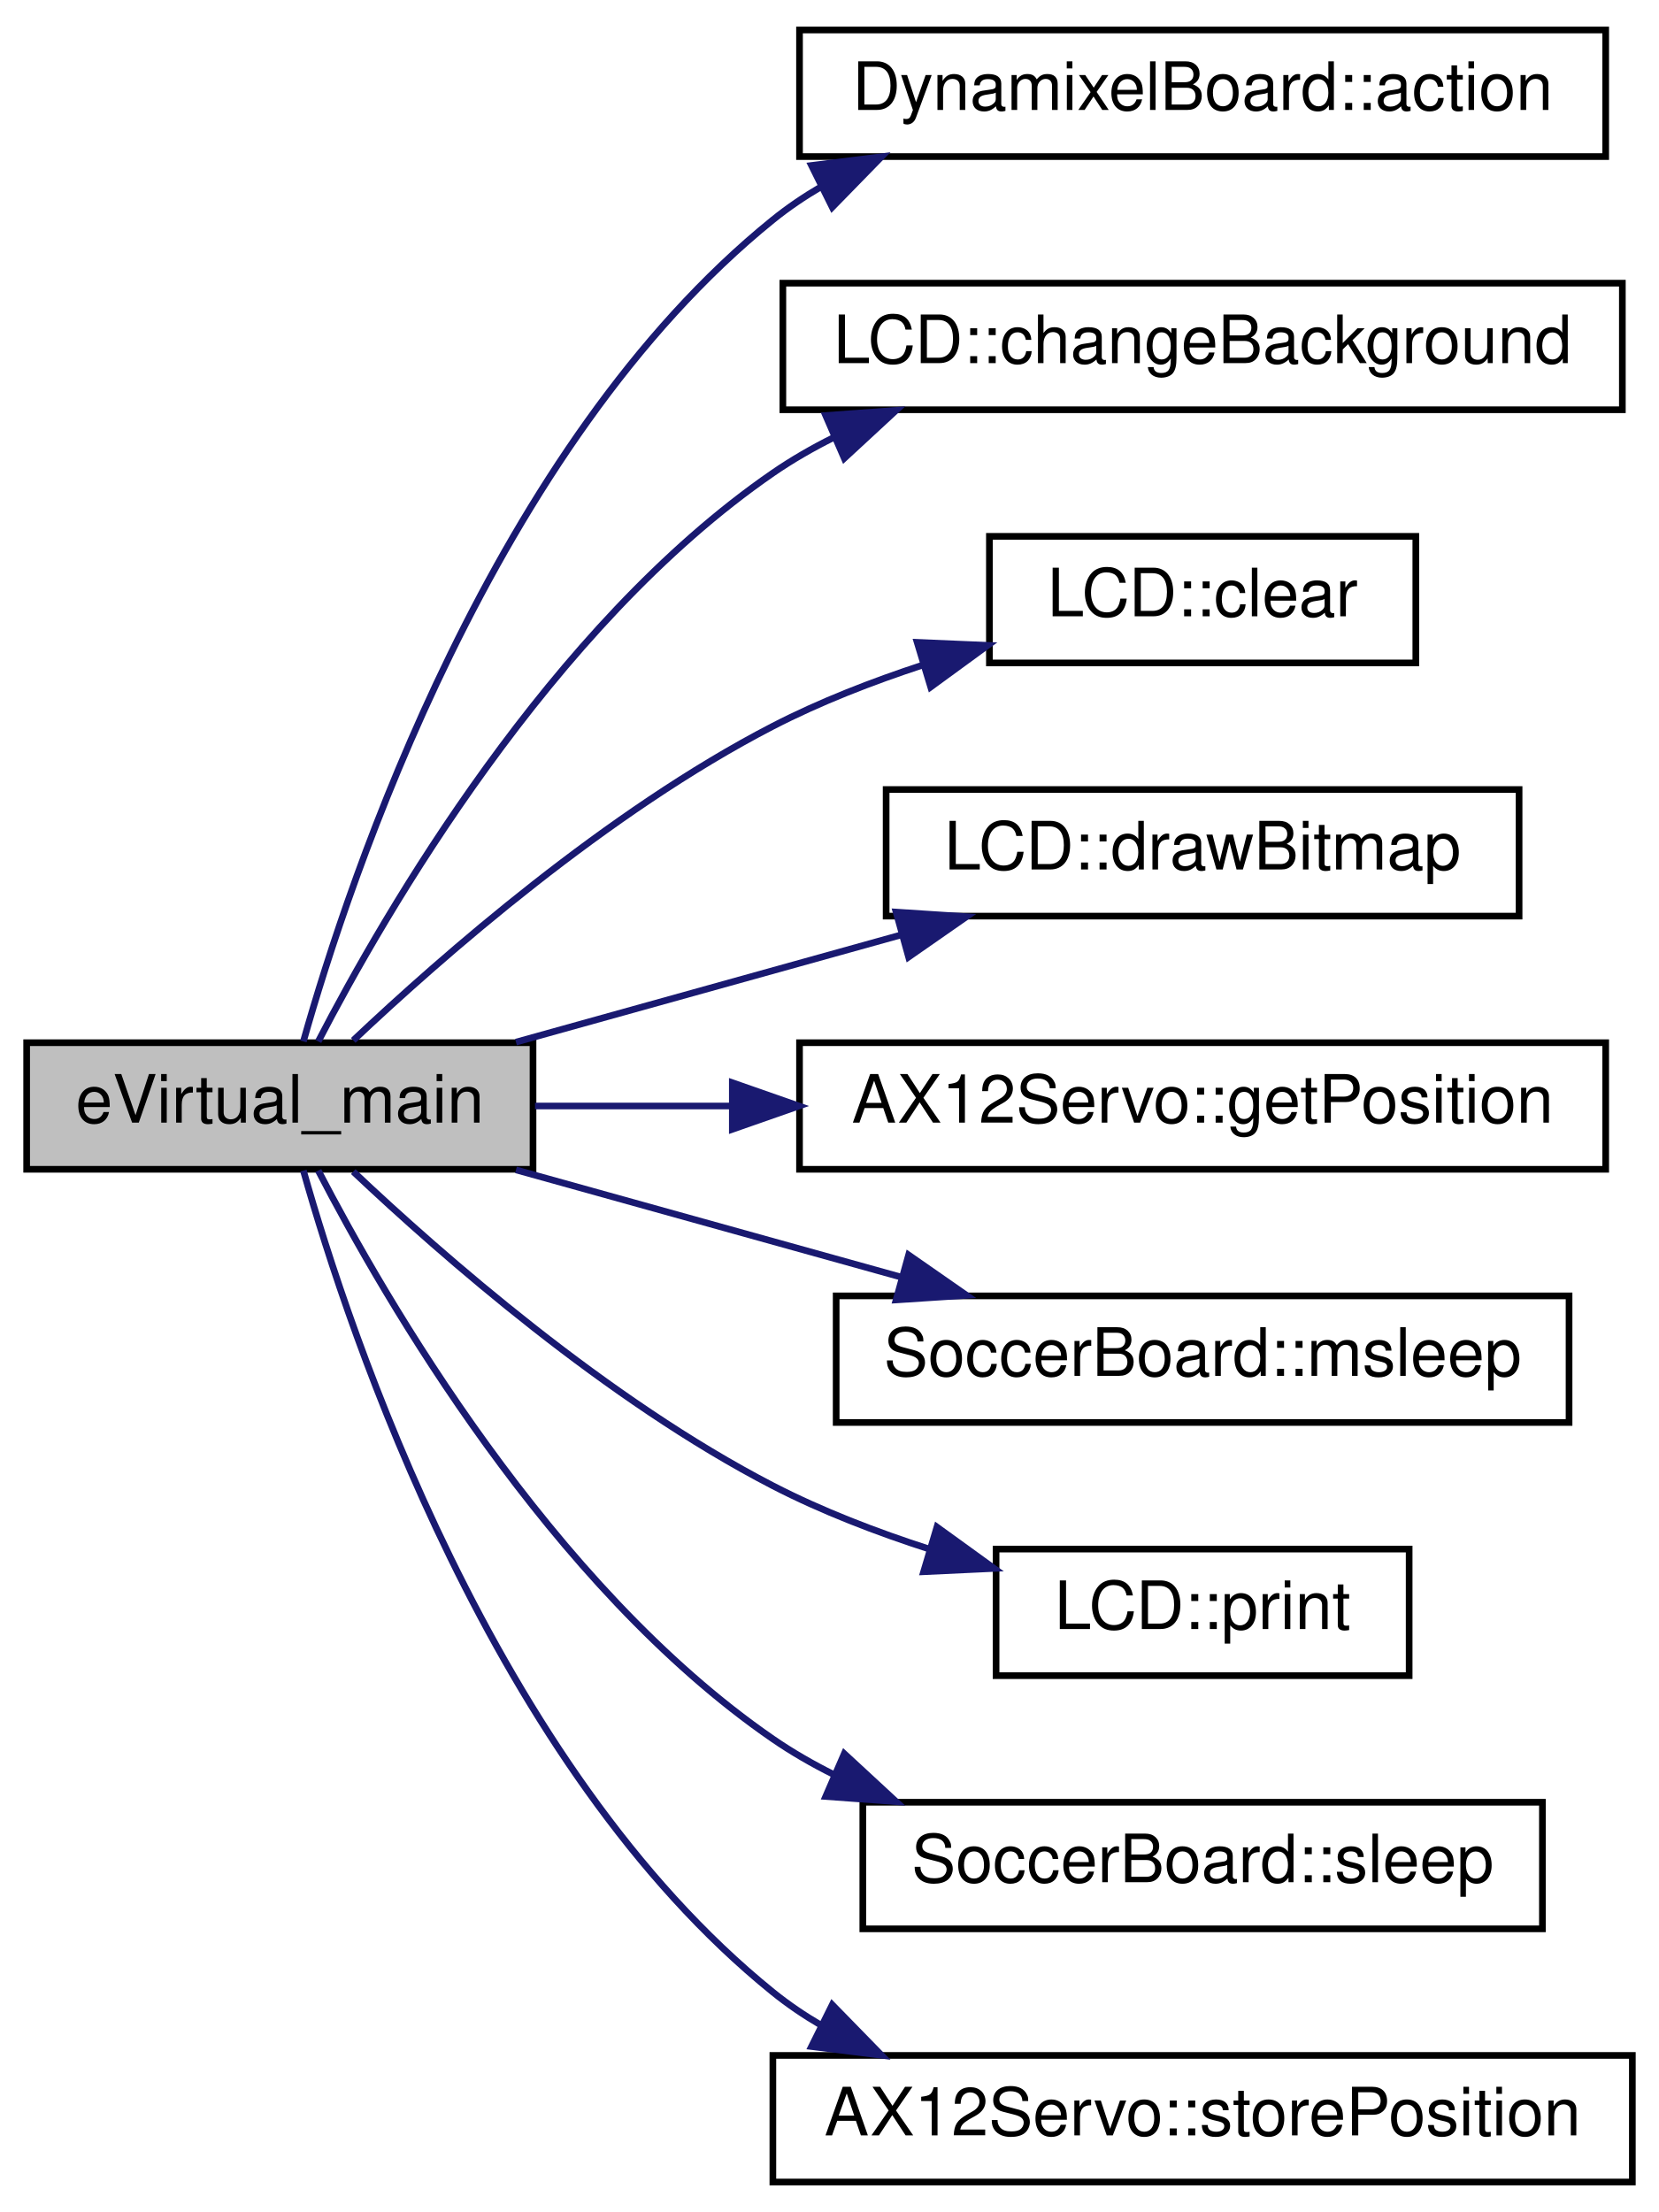
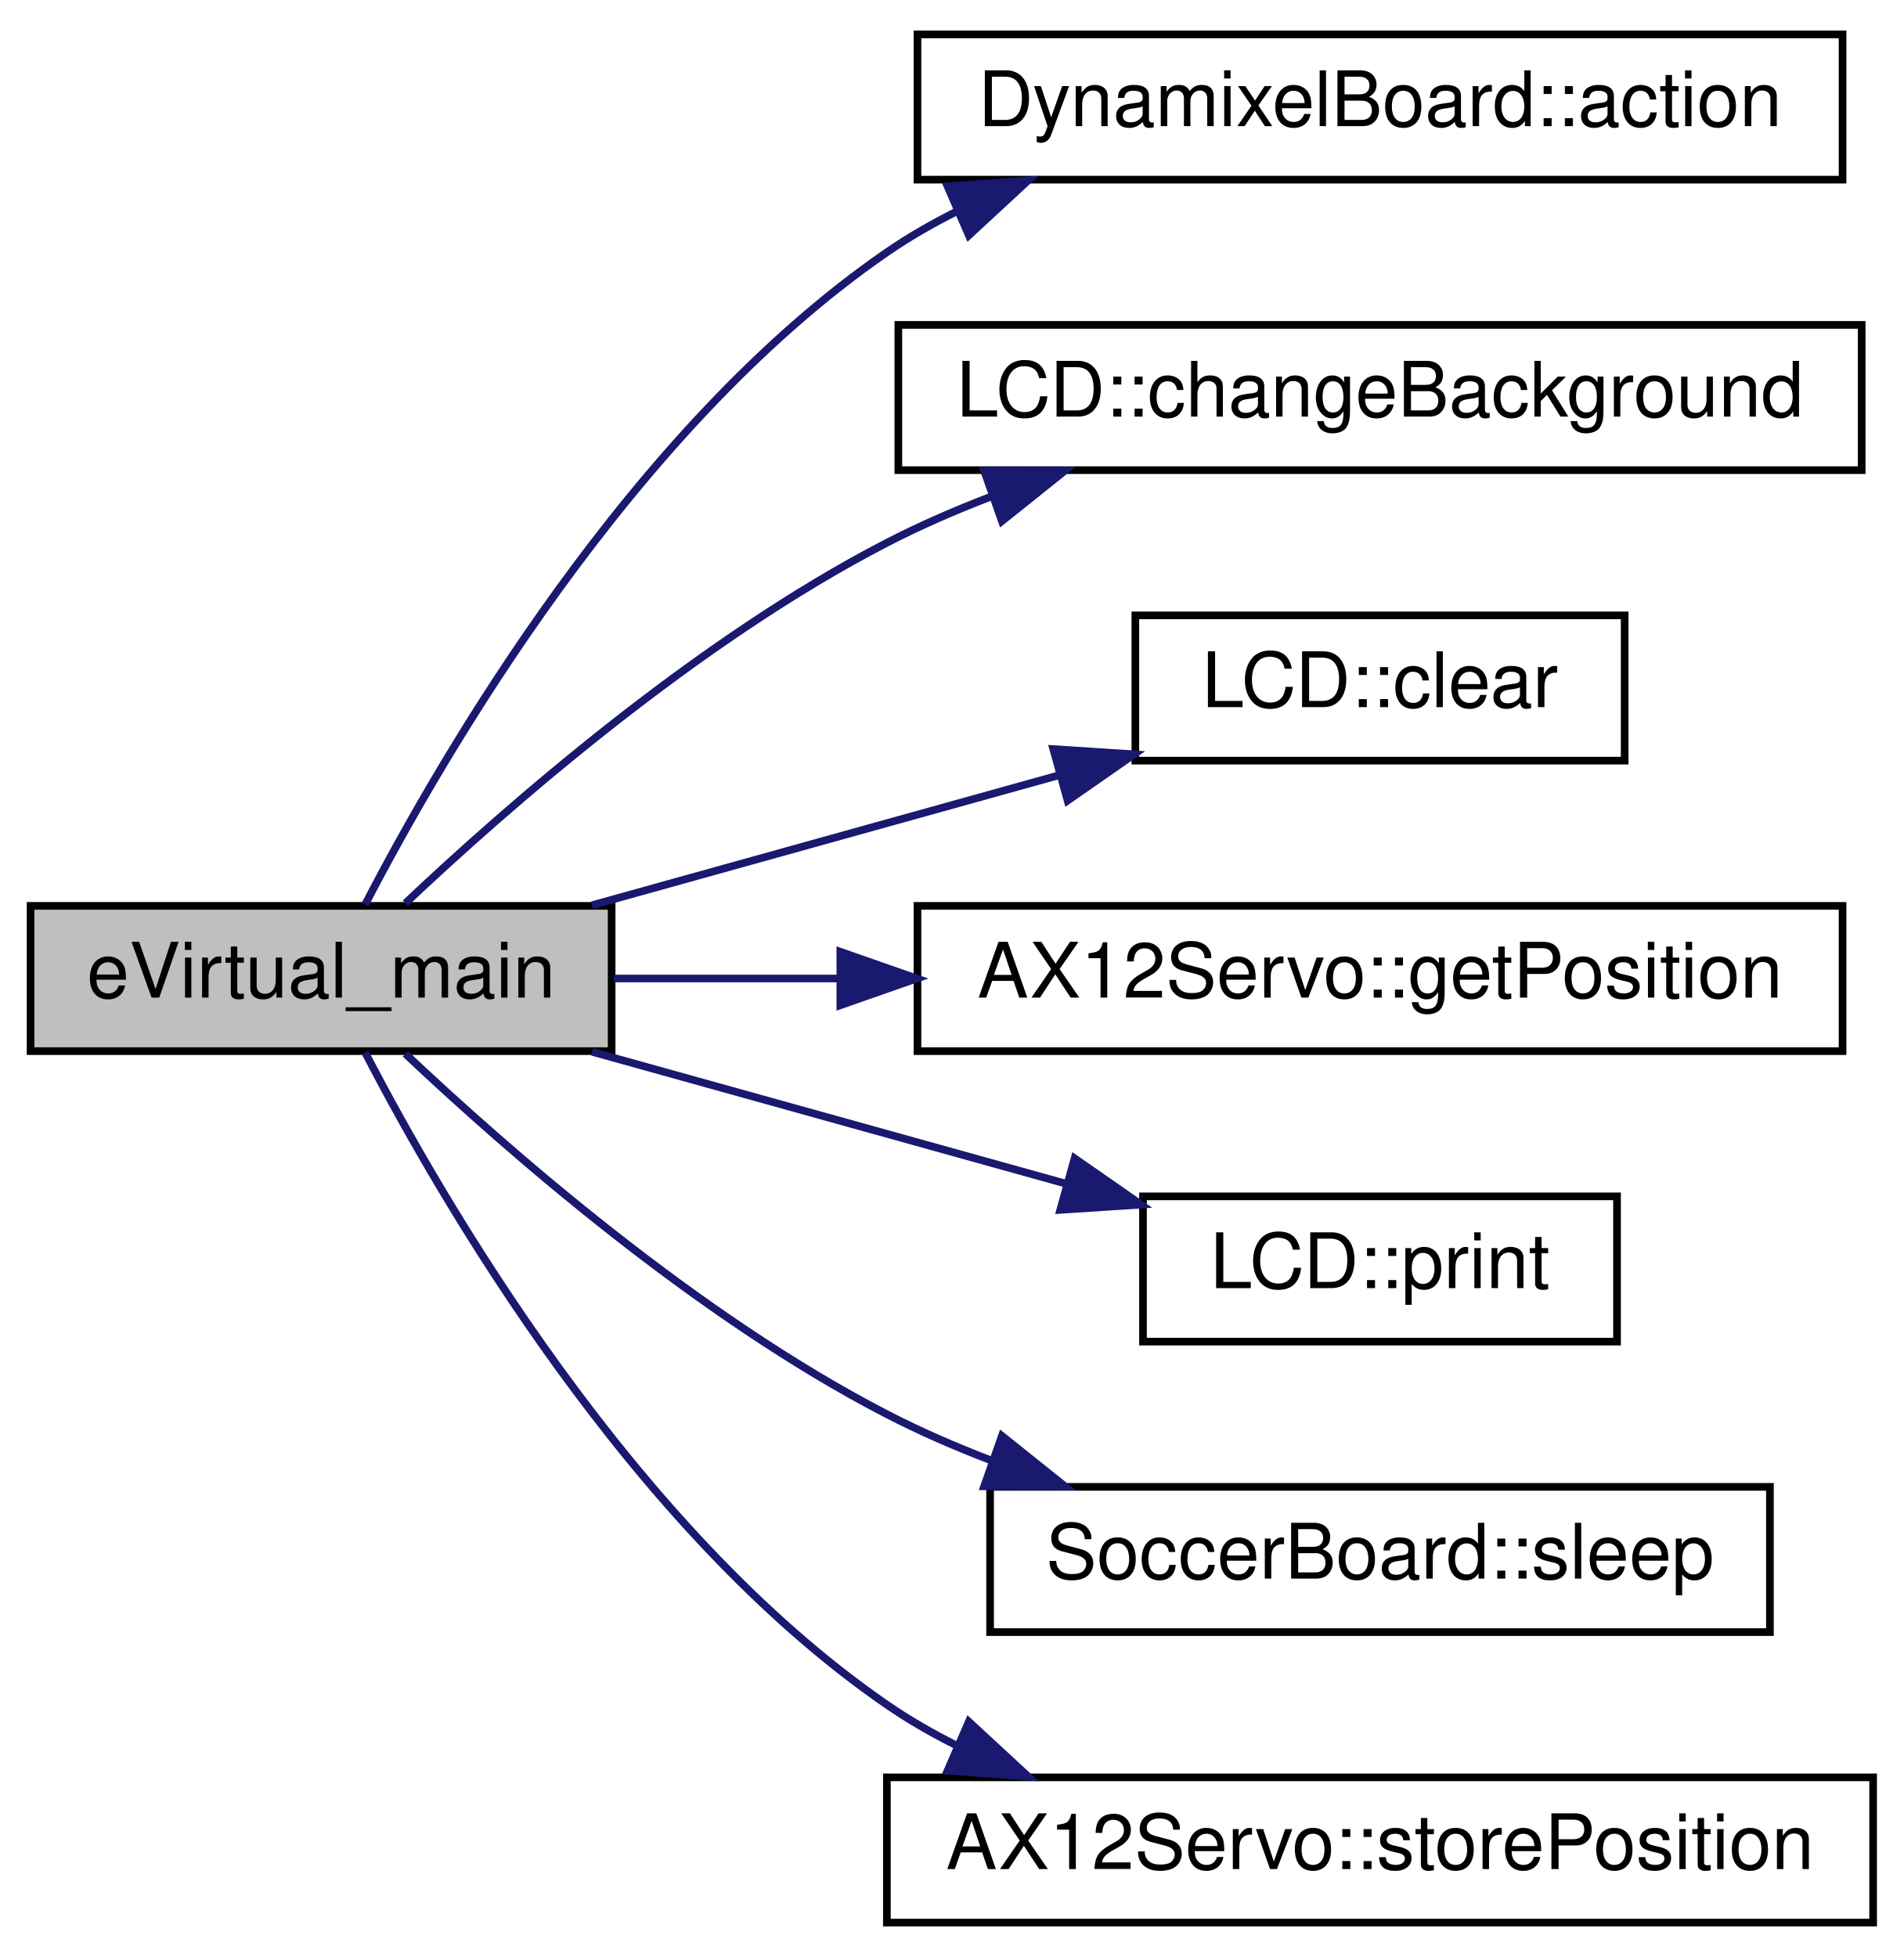
- <svg xmlns="http://www.w3.org/2000/svg" xmlns:xlink="http://www.w3.org/1999/xlink" width="249pt" height="332pt" viewBox="0.00 0.00 249.00 332.00">
-   <g id="graph0" class="graph" transform="scale(1 1) rotate(0) translate(4 328)">
-     <polygon fill="white" stroke="none" points="-4,4 -4,-328 245,-328 245,4 -4,4" />
+ <svg xmlns="http://www.w3.org/2000/svg" xmlns:xlink="http://www.w3.org/1999/xlink" width="249pt" height="256pt" viewBox="0.00 0.00 249.00 256.00">
+   <g id="graph0" class="graph" transform="scale(1 1) rotate(0) translate(4 252)">
+     <polygon fill="white" stroke="none" points="-4,4 -4,-252 245,-252 245,4 -4,4" />
    <g id="node1" class="node">
-       <polygon fill="#bfbfbf" stroke="black" points="0,-152.5 0,-171.5 76,-171.5 76,-152.5 0,-152.5" />
-       <text text-anchor="middle" x="38" y="-159.5" font-family="Helvetica,sans-Serif" font-size="10.00">eVirtual_main</text>
+       <polygon fill="#bfbfbf" stroke="black" points="0,-114.5 0,-133.5 76,-133.5 76,-114.5 0,-114.5" />
+       <text text-anchor="middle" x="38" y="-121.5" font-family="Helvetica,sans-Serif" font-size="10.00">eVirtual_main</text>
    </g>
    <g id="node2" class="node">
      <g id="a_node2">
        <a xlink:href="structDynamixelBoard.html#a9b6d6166eaa2c42e87f424b54edce510" target="_top" xlink:title="will force every AX12Servo to drive to AX12Servo::storedPos with AX12Servo::storedSpeed ...">
-           <polygon fill="white" stroke="black" points="116,-304.5 116,-323.5 237,-323.5 237,-304.5 116,-304.5" />
-           <text text-anchor="middle" x="176.5" y="-311.5" font-family="Helvetica,sans-Serif" font-size="10.00">DynamixelBoard::action</text>
+           <polygon fill="white" stroke="black" points="116,-228.5 116,-247.5 237,-247.5 237,-228.5 116,-228.5" />
+           <text text-anchor="middle" x="176.5" y="-235.5" font-family="Helvetica,sans-Serif" font-size="10.00">DynamixelBoard::action</text>
        </a>
      </g>
    </g>
    <g id="edge1" class="edge">
-       <path fill="none" stroke="midnightblue" d="M41.537,-171.691C48.457,-196.189 70.006,-261.057 112,-295 114.265,-296.831 116.703,-298.486 119.258,-299.981" />
-       <polygon fill="midnightblue" stroke="midnightblue" points="117.798,-303.164 128.311,-304.476 120.911,-296.894 117.798,-303.164" />
+       <path fill="none" stroke="midnightblue" d="M43.77,-133.692C53.726,-152.915 78.597,-195.992 112,-219 114.883,-220.986 117.977,-222.768 121.193,-224.367" />
+       <polygon fill="midnightblue" stroke="midnightblue" points="119.93,-227.634 130.497,-228.404 122.717,-221.213 119.93,-227.634" />
    </g>
    <g id="node3" class="node">
      <g id="a_node3">
        <a xlink:href="structLCD.html#aa01b7522d1e210f9cd071e3a5d4ae9e6" target="_top" xlink:title="changes the background of the display ">
-           <polygon fill="white" stroke="black" points="113.5,-266.5 113.5,-285.5 239.5,-285.5 239.5,-266.5 113.5,-266.5" />
-           <text text-anchor="middle" x="176.5" y="-273.5" font-family="Helvetica,sans-Serif" font-size="10.00">LCD::changeBackground</text>
+           <polygon fill="white" stroke="black" points="113.5,-190.5 113.5,-209.5 239.5,-209.5 239.5,-190.5 113.5,-190.5" />
+           <text text-anchor="middle" x="176.5" y="-197.5" font-family="Helvetica,sans-Serif" font-size="10.00">LCD::changeBackground</text>
        </a>
      </g>
    </g>
    <g id="edge2" class="edge">
-       <path fill="none" stroke="midnightblue" d="M43.77,-171.692C53.726,-190.915 78.597,-233.992 112,-257 114.883,-258.986 117.977,-260.768 121.193,-262.367" />
-       <polygon fill="midnightblue" stroke="midnightblue" points="119.93,-265.634 130.497,-266.404 122.717,-259.213 119.93,-265.634" />
+       <path fill="none" stroke="midnightblue" d="M49.02,-133.846C62.352,-146.441 87.143,-168.159 112,-181 116.31,-183.226 120.922,-185.235 125.621,-187.037" />
+       <polygon fill="midnightblue" stroke="midnightblue" points="124.721,-190.431 135.316,-190.449 127.045,-183.827 124.721,-190.431" />
    </g>
    <g id="node4" class="node">
      <g id="a_node4">
        <a xlink:href="structLCD.html#ad3120f397273bac2ad60e0291554b9e6" target="_top" xlink:title="clears the LCD ">
-           <polygon fill="white" stroke="black" points="144.5,-228.5 144.5,-247.5 208.5,-247.5 208.5,-228.5 144.5,-228.5" />
-           <text text-anchor="middle" x="176.5" y="-235.5" font-family="Helvetica,sans-Serif" font-size="10.00">LCD::clear</text>
+           <polygon fill="white" stroke="black" points="144.5,-152.5 144.5,-171.5 208.5,-171.5 208.5,-152.5 144.5,-152.5" />
+           <text text-anchor="middle" x="176.5" y="-159.5" font-family="Helvetica,sans-Serif" font-size="10.00">LCD::clear</text>
        </a>
      </g>
    </g>
    <g id="edge3" class="edge">
-       <path fill="none" stroke="midnightblue" d="M49.02,-171.846C62.352,-184.441 87.143,-206.159 112,-219 119.045,-222.639 126.898,-225.696 134.613,-228.22" />
-       <polygon fill="midnightblue" stroke="midnightblue" points="133.657,-231.587 144.242,-231.136 135.686,-224.888 133.657,-231.587" />
+       <path fill="none" stroke="midnightblue" d="M73.445,-133.589C92.007,-138.757 115.033,-145.167 134.513,-150.59" />
+       <polygon fill="midnightblue" stroke="midnightblue" points="133.762,-154.014 144.334,-153.324 135.639,-147.27 133.762,-154.014" />
    </g>
    <g id="node5" class="node">
      <g id="a_node5">
-         <a xlink:href="structLCD.html#a0fd055c88888db0e52fea11f1df24d4a" target="_top" xlink:title="draws a bitmap representet as an array of bytes ">
-           <polygon fill="white" stroke="black" points="129,-190.5 129,-209.5 224,-209.5 224,-190.5 129,-190.5" />
-           <text text-anchor="middle" x="176.5" y="-197.5" font-family="Helvetica,sans-Serif" font-size="10.00">LCD::drawBitmap</text>
+         <a xlink:href="structAX12Servo.html#a8027cdd101d213b8f7d2c1988fd87fcb" target="_top" xlink:title="This &quot;kind of&quot; returns the Servo-Position. ">
+           <polygon fill="white" stroke="black" points="116,-114.5 116,-133.5 237,-133.5 237,-114.5 116,-114.5" />
+           <text text-anchor="middle" x="176.5" y="-121.5" font-family="Helvetica,sans-Serif" font-size="10.00">AX12Servo::getPosition</text>
        </a>
      </g>
    </g>
    <g id="edge4" class="edge">
-       <path fill="none" stroke="midnightblue" d="M73.445,-171.589C90.985,-176.472 112.51,-182.464 131.263,-187.685" />
-       <polygon fill="midnightblue" stroke="midnightblue" points="130.494,-191.104 141.066,-190.414 132.371,-184.36 130.494,-191.104" />
+       <path fill="none" stroke="midnightblue" d="M76.299,-124C85.475,-124 95.599,-124 105.766,-124" />
+       <polygon fill="midnightblue" stroke="midnightblue" points="105.915,-127.5 115.915,-124 105.915,-120.5 105.915,-127.5" />
    </g>
    <g id="node6" class="node">
      <g id="a_node6">
-         <a xlink:href="structAX12Servo.html#a8027cdd101d213b8f7d2c1988fd87fcb" target="_top" xlink:title="This &quot;kind of&quot; returns the Servo-Position. ">
-           <polygon fill="white" stroke="black" points="116,-152.5 116,-171.5 237,-171.5 237,-152.5 116,-152.5" />
-           <text text-anchor="middle" x="176.5" y="-159.5" font-family="Helvetica,sans-Serif" font-size="10.00">AX12Servo::getPosition</text>
-         </a>
-       </g>
-     </g>
-     <g id="edge5" class="edge">
-       <path fill="none" stroke="midnightblue" d="M76.299,-162C85.475,-162 95.599,-162 105.766,-162" />
-       <polygon fill="midnightblue" stroke="midnightblue" points="105.915,-165.5 115.915,-162 105.915,-158.5 105.915,-165.5" />
-     </g>
-     <g id="node7" class="node">
-       <g id="a_node7">
-         <a xlink:href="structSoccerBoard.html#a52bcbb2cc7e2d56ee0b0deff26a45b49" target="_top" xlink:title="Say goodnight! ">
-           <polygon fill="white" stroke="black" points="121.5,-114.5 121.5,-133.5 231.5,-133.5 231.5,-114.5 121.5,-114.5" />
-           <text text-anchor="middle" x="176.5" y="-121.5" font-family="Helvetica,sans-Serif" font-size="10.00">SoccerBoard::msleep</text>
-         </a>
-       </g>
-     </g>
-     <g id="edge6" class="edge">
-       <path fill="none" stroke="midnightblue" d="M73.445,-152.411C90.985,-147.528 112.51,-141.536 131.263,-136.315" />
-       <polygon fill="midnightblue" stroke="midnightblue" points="132.371,-139.64 141.066,-133.586 130.494,-132.896 132.371,-139.64" />
-     </g>
-     <g id="node8" class="node">
-       <g id="a_node8">
        <a xlink:href="structLCD.html#a21c27f0eea9a6c281ddbb06b16ef7e56" target="_top" xlink:title="prints a string to the display ">
          <polygon fill="white" stroke="black" points="145.5,-76.5 145.5,-95.5 207.5,-95.5 207.5,-76.5 145.5,-76.5" />
          <text text-anchor="middle" x="176.5" y="-83.5" font-family="Helvetica,sans-Serif" font-size="10.00">LCD::print</text>
        </a>
      </g>
    </g>
-     <g id="edge7" class="edge">
-       <path fill="none" stroke="midnightblue" d="M49.02,-152.154C62.352,-139.559 87.143,-117.841 112,-105 119.341,-101.208 127.56,-98.048 135.586,-95.464" />
-       <polygon fill="midnightblue" stroke="midnightblue" points="136.626,-98.806 145.209,-92.595 134.626,-92.098 136.626,-98.806" />
+     <g id="edge5" class="edge">
+       <path fill="none" stroke="midnightblue" d="M73.445,-114.411C92.276,-109.169 115.701,-102.647 135.357,-97.175" />
+       <polygon fill="midnightblue" stroke="midnightblue" points="136.554,-100.475 145.249,-94.422 134.676,-93.732 136.554,-100.475" />
    </g>
-     <g id="node9" class="node">
-       <g id="a_node9">
+     <g id="node7" class="node">
+       <g id="a_node7">
        <a xlink:href="structSoccerBoard.html#a30d756751a9866cd4547b2041921463f" target="_top" xlink:title="Say goodnight! ">
          <polygon fill="white" stroke="black" points="125.5,-38.5 125.5,-57.5 227.5,-57.5 227.5,-38.5 125.5,-38.5" />
          <text text-anchor="middle" x="176.5" y="-45.5" font-family="Helvetica,sans-Serif" font-size="10.00">SoccerBoard::sleep</text>
        </a>
      </g>
    </g>
-     <g id="edge8" class="edge">
-       <path fill="none" stroke="midnightblue" d="M43.77,-152.308C53.726,-133.085 78.597,-90.008 112,-67 114.883,-65.014 117.977,-63.232 121.193,-61.633" />
-       <polygon fill="midnightblue" stroke="midnightblue" points="122.717,-64.787 130.497,-57.596 119.93,-58.366 122.717,-64.787" />
+     <g id="edge6" class="edge">
+       <path fill="none" stroke="midnightblue" d="M49.02,-114.154C62.352,-101.559 87.143,-79.841 112,-67 116.31,-64.773 120.922,-62.765 125.621,-60.963" />
+       <polygon fill="midnightblue" stroke="midnightblue" points="127.045,-64.172 135.316,-57.551 124.721,-57.569 127.045,-64.172" />
    </g>
-     <g id="node10" class="node">
-       <g id="a_node10">
+     <g id="node8" class="node">
+       <g id="a_node8">
        <a xlink:href="structAX12Servo.html#ab4370f84cb53a93880f58c270c290c94" target="_top" xlink:title="This saves the Servo Position. ">
          <polygon fill="white" stroke="black" points="112,-0.5 112,-19.5 241,-19.5 241,-0.5 112,-0.5" />
          <text text-anchor="middle" x="176.5" y="-7.5" font-family="Helvetica,sans-Serif" font-size="10.00">AX12Servo::storePosition</text>
        </a>
      </g>
    </g>
-     <g id="edge9" class="edge">
-       <path fill="none" stroke="midnightblue" d="M41.537,-152.309C48.457,-127.811 70.006,-62.943 112,-29 114.265,-27.169 116.703,-25.514 119.258,-24.019" />
-       <polygon fill="midnightblue" stroke="midnightblue" points="120.911,-27.106 128.311,-19.524 117.798,-20.837 120.911,-27.106" />
+     <g id="edge7" class="edge">
+       <path fill="none" stroke="midnightblue" d="M43.77,-114.308C53.726,-95.085 78.597,-52.008 112,-29 114.883,-27.014 117.977,-25.232 121.193,-23.633" />
+       <polygon fill="midnightblue" stroke="midnightblue" points="122.717,-26.787 130.497,-19.596 119.93,-20.366 122.717,-26.787" />
    </g>
  </g>
</svg>
